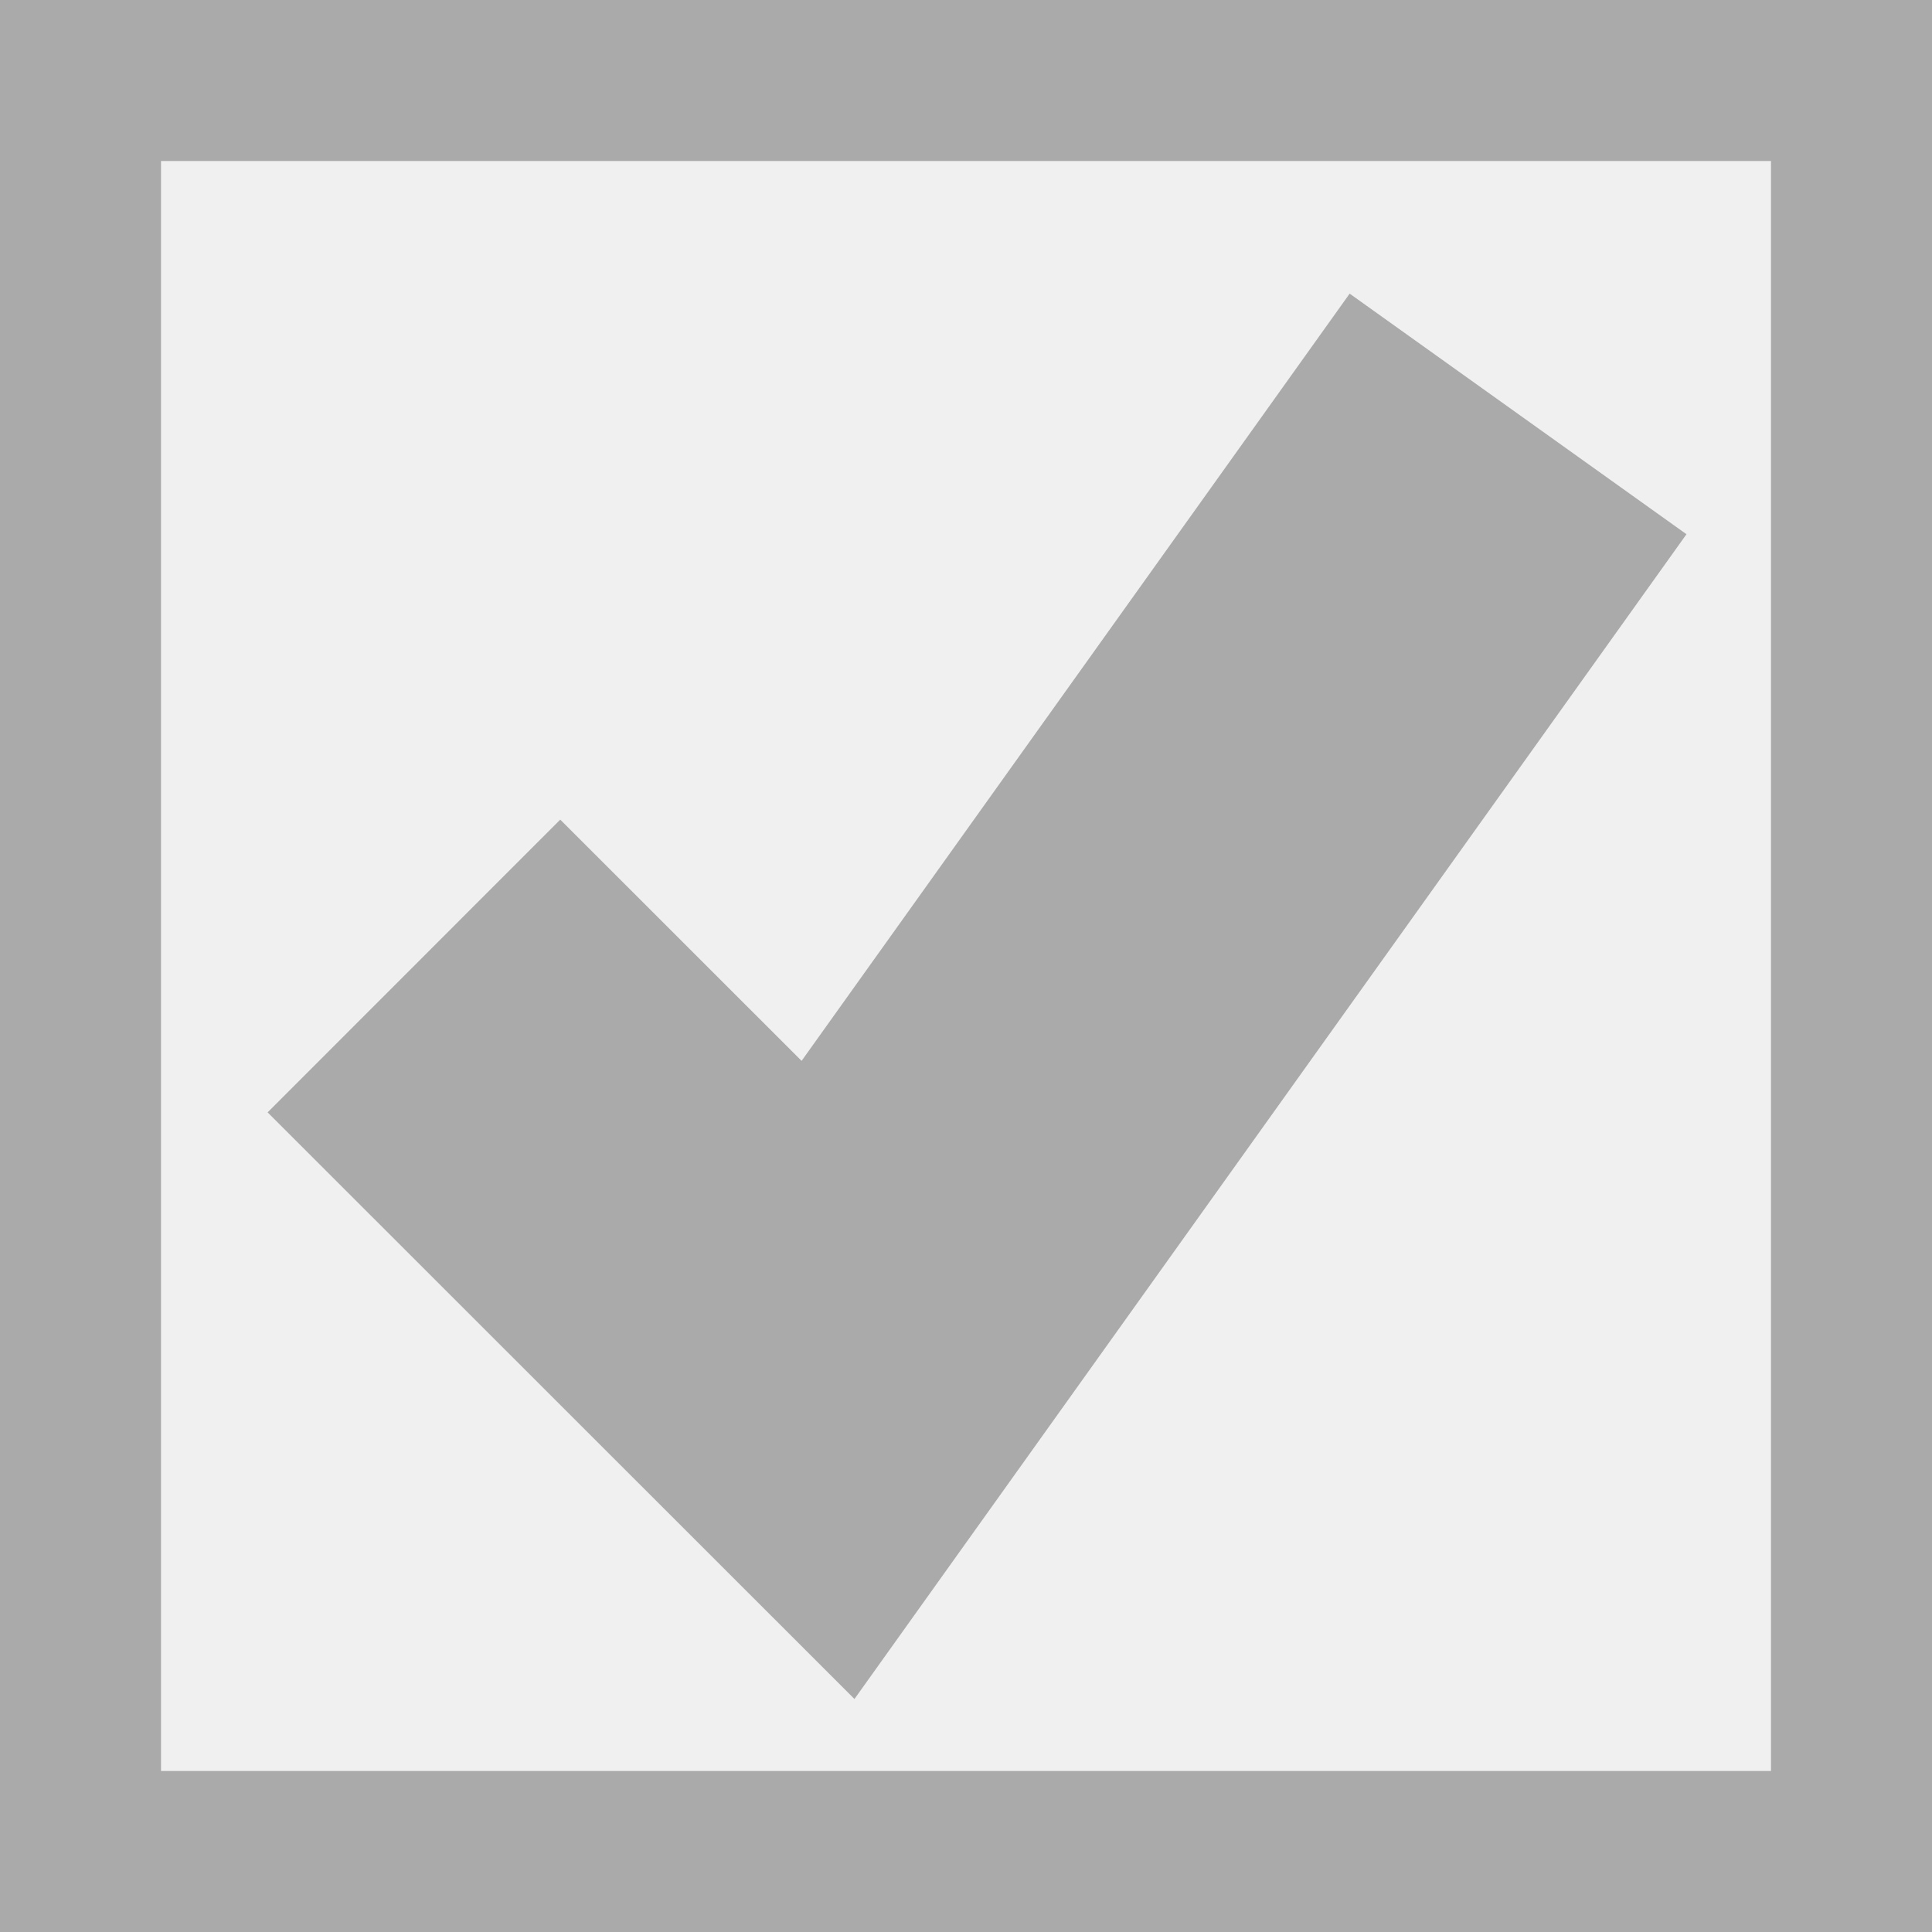
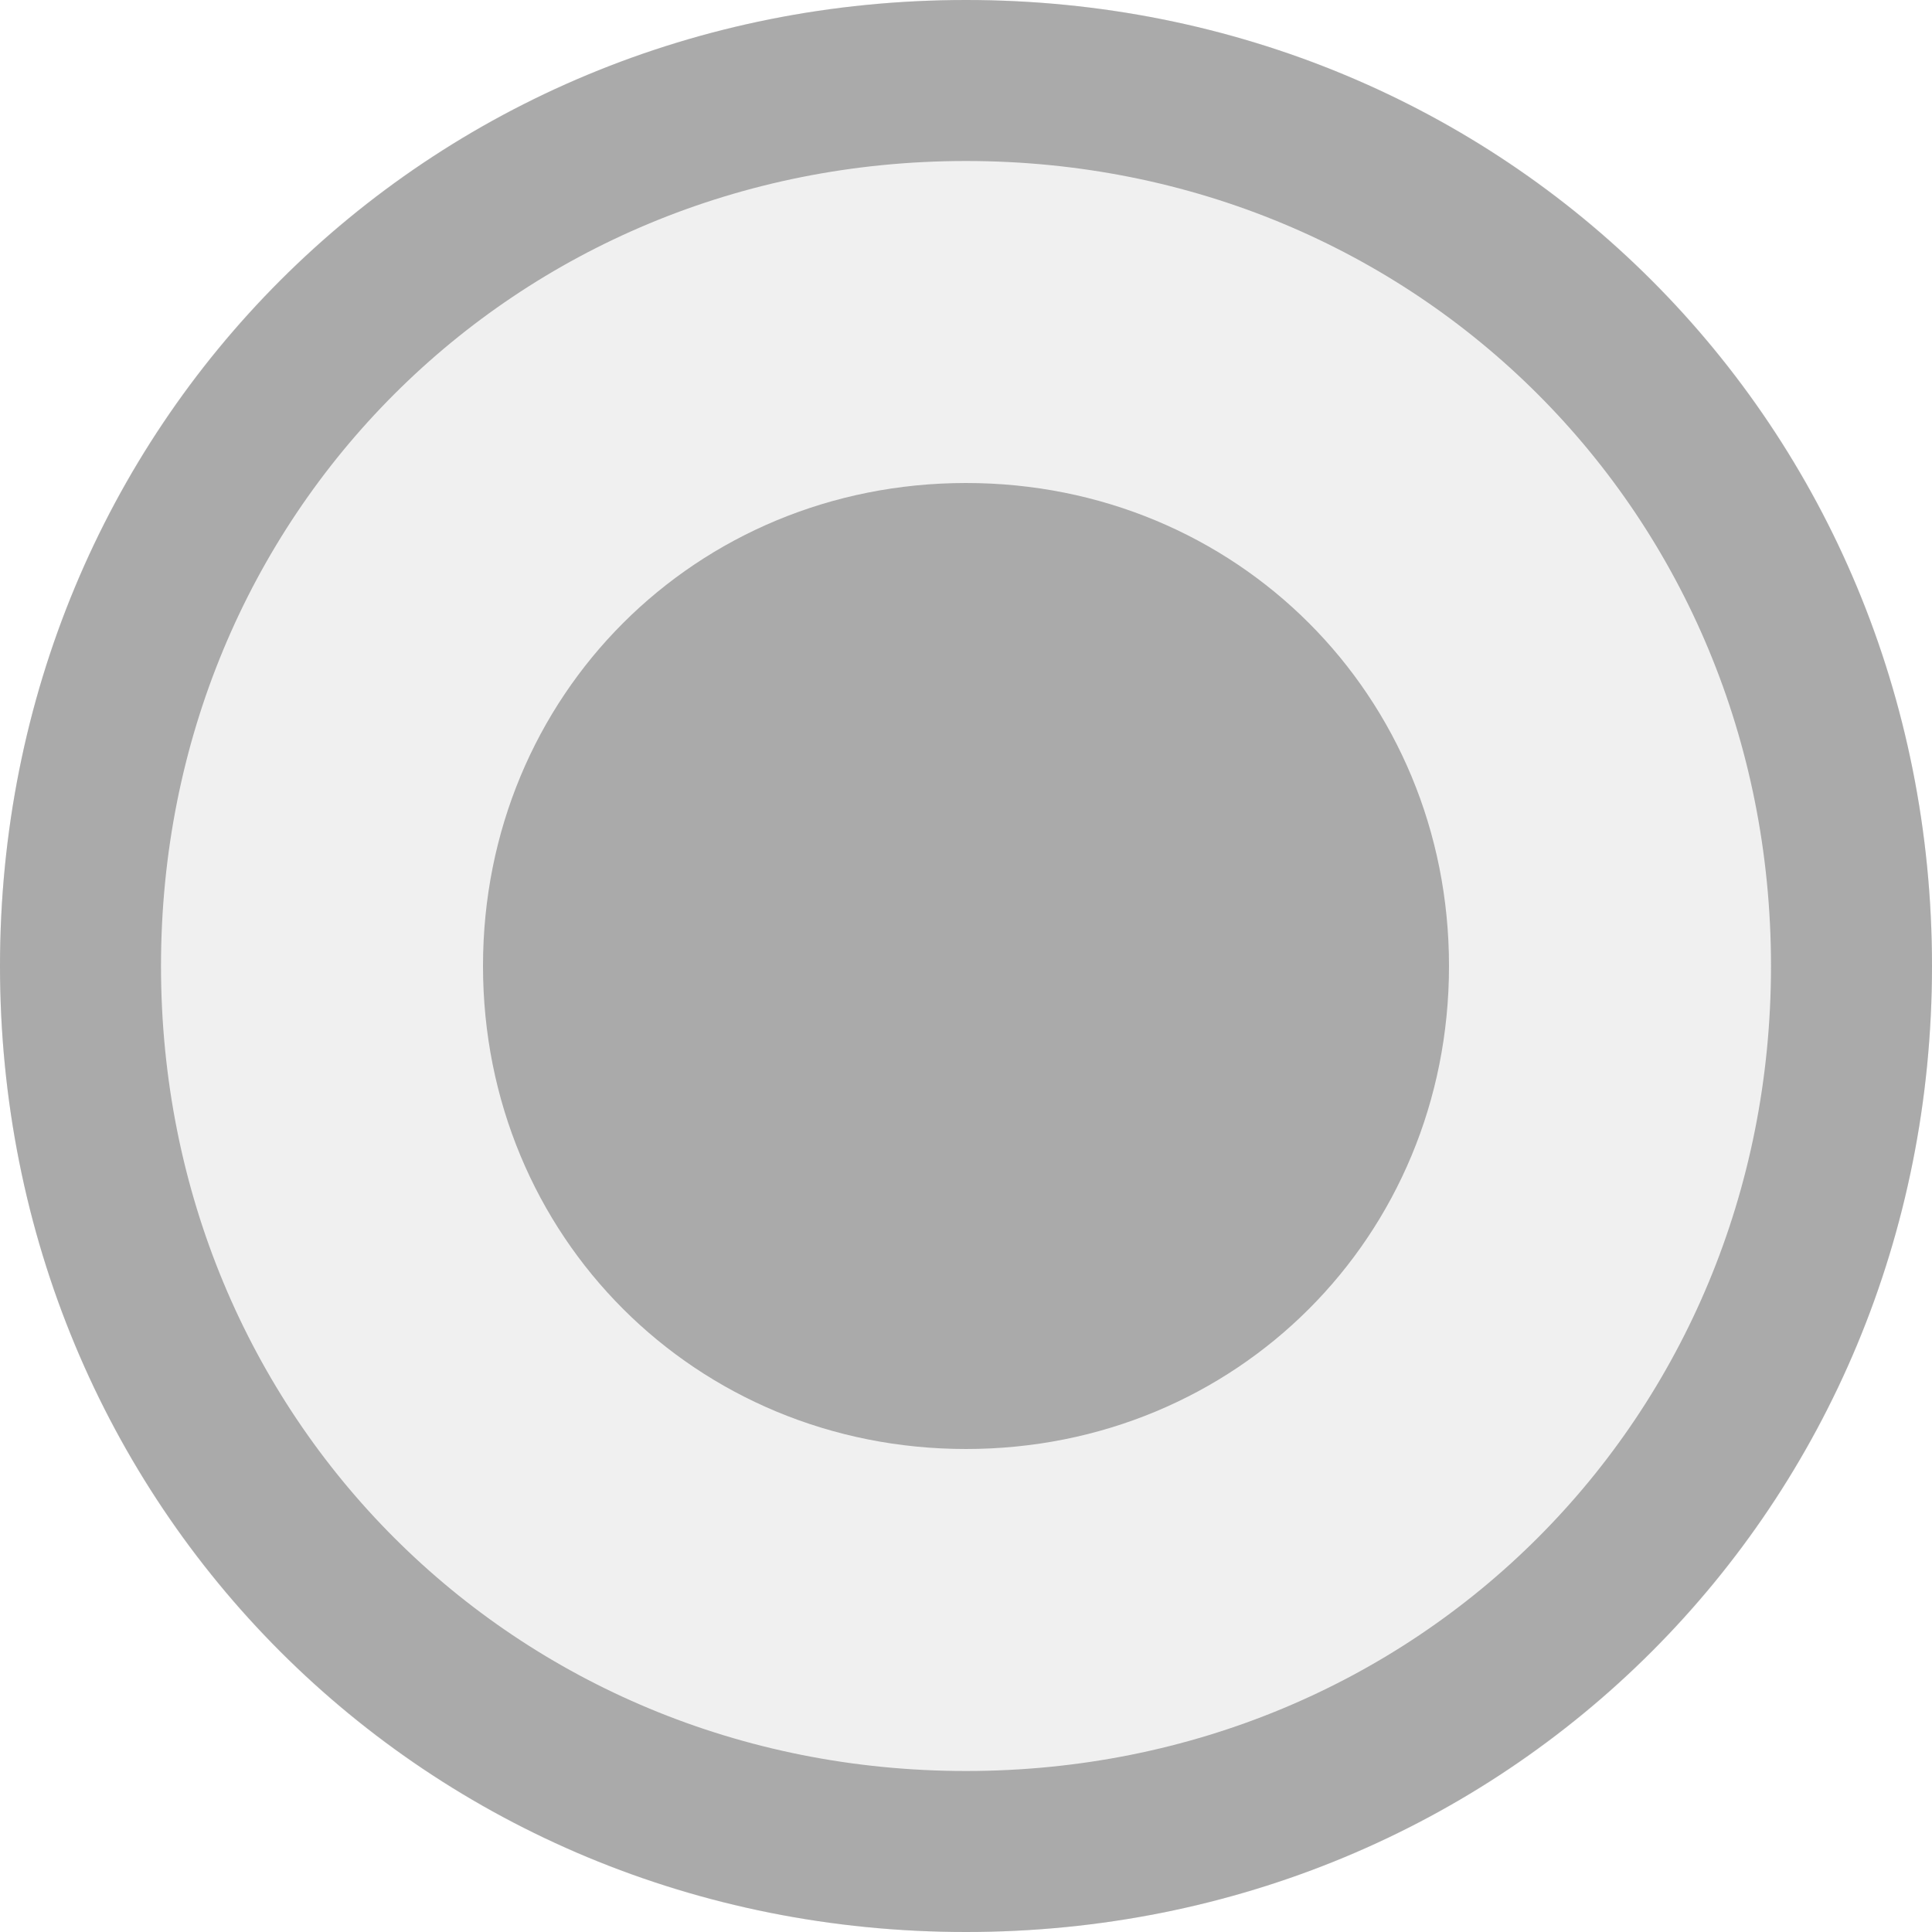
- <svg xmlns="http://www.w3.org/2000/svg" version="1.1" width="12px" height="12px" viewBox="360 919  12 12">
-   <path d="M 360.5 919.5  L 371.5 919.5  L 371.5 930.5  L 360.5 930.5  L 360.5 919.5  Z " fill-rule="nonzero" fill="#f0f0f0" stroke="none" />
-   <path d="M 360.5 919.5  L 371.5 919.5  L 371.5 930.5  L 360.5 930.5  L 360.5 919.5  Z " stroke-width="1" stroke="#aaaaaa" fill="none" />
-   <path d="M 362.571 925  L 365.143 927.571  L 369.429 921.571  " stroke-width="2.571" stroke="#aaaaaa" fill="none" />
+ <svg xmlns="http://www.w3.org/2000/svg" version="1.1" width="12px" height="12px" viewBox="381 770  12 12">
+   <path d="M 387 770  C 390.36 770  393 772.64  393 776  C 393 779.36  390.36 782  387 782  C 383.64 782  381 779.36  381 776  C 381 772.64  383.64 770  387 770  Z " fill-rule="nonzero" fill="#f0f0f0" stroke="none" />
+   <path d="M 387 770.5  C 390.08 770.5  392.5 772.92  392.5 776  C 392.5 779.08  390.08 781.5  387 781.5  C 383.92 781.5  381.5 779.08  381.5 776  C 381.5 772.92  383.92 770.5  387 770.5  Z " stroke-width="1" stroke="#aaaaaa" fill="none" />
+   <path d="M 387 779  C 385.32 779  384 777.68  384 776  C 384 774.32  385.32 773  387 773  C 388.68 773  390 774.32  390 776  C 390 777.68  388.68 779  387 779  " fill-rule="nonzero" fill="#aaaaaa" stroke="none" />
</svg>
